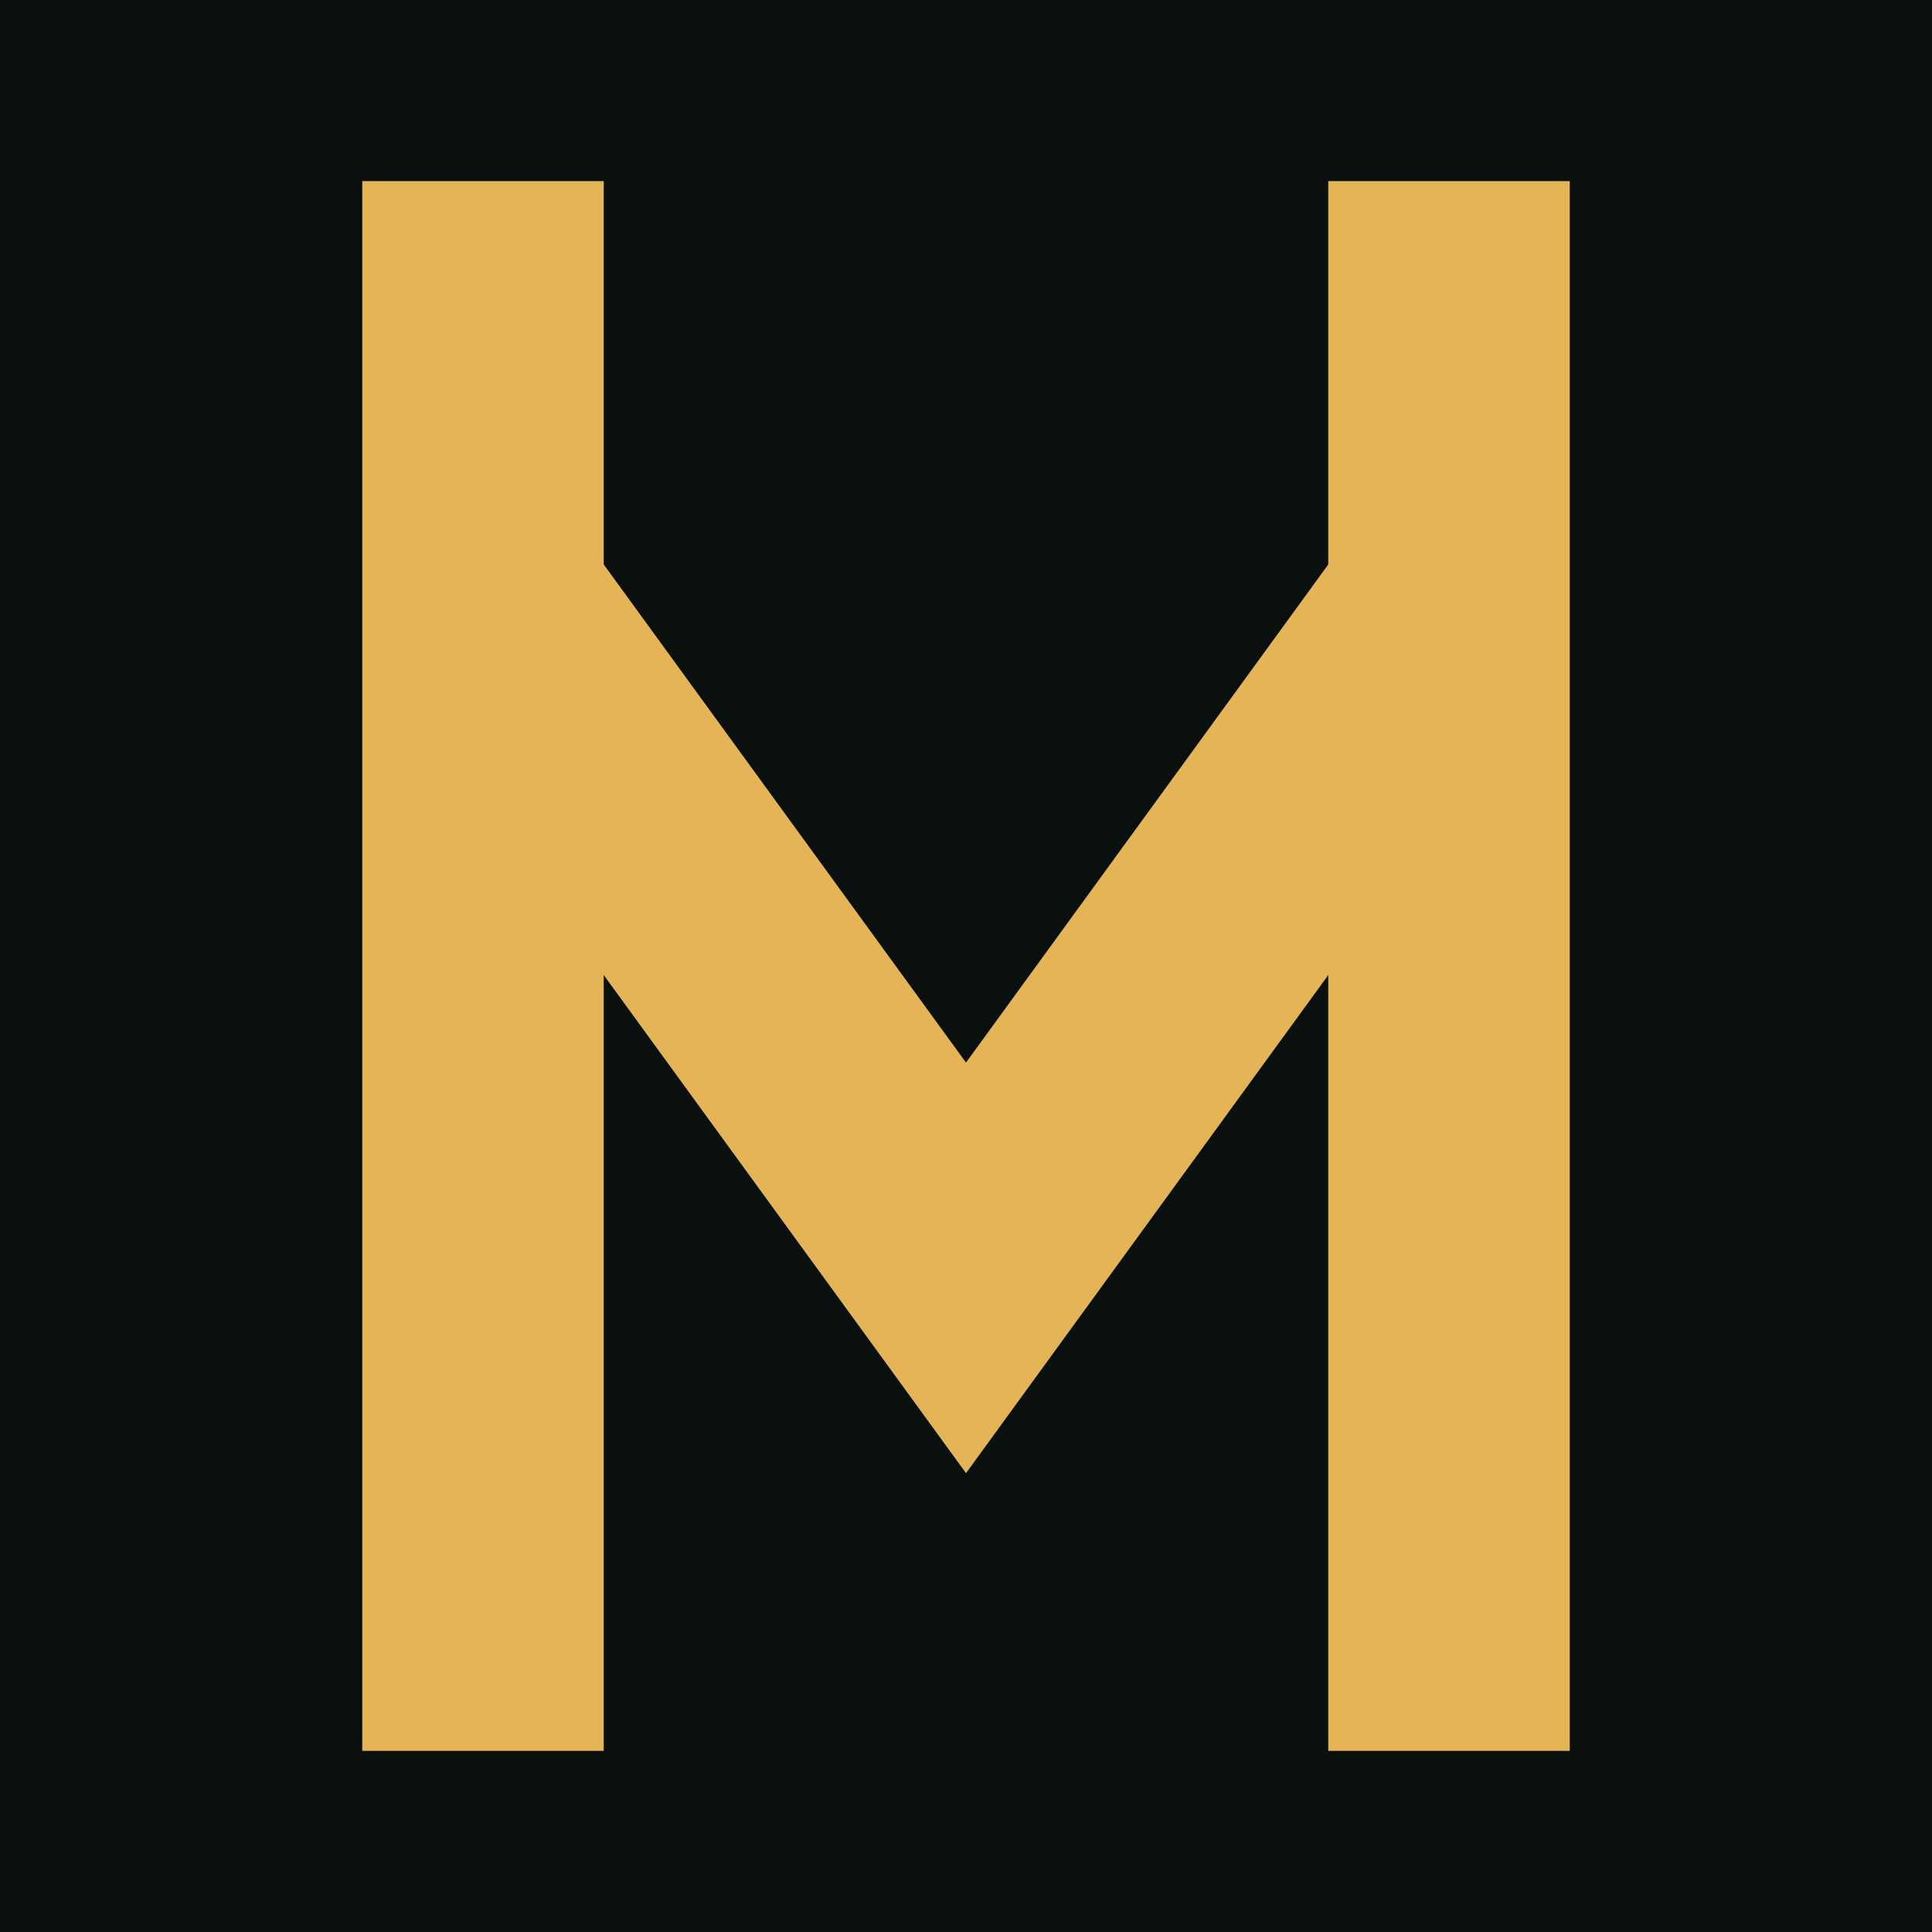
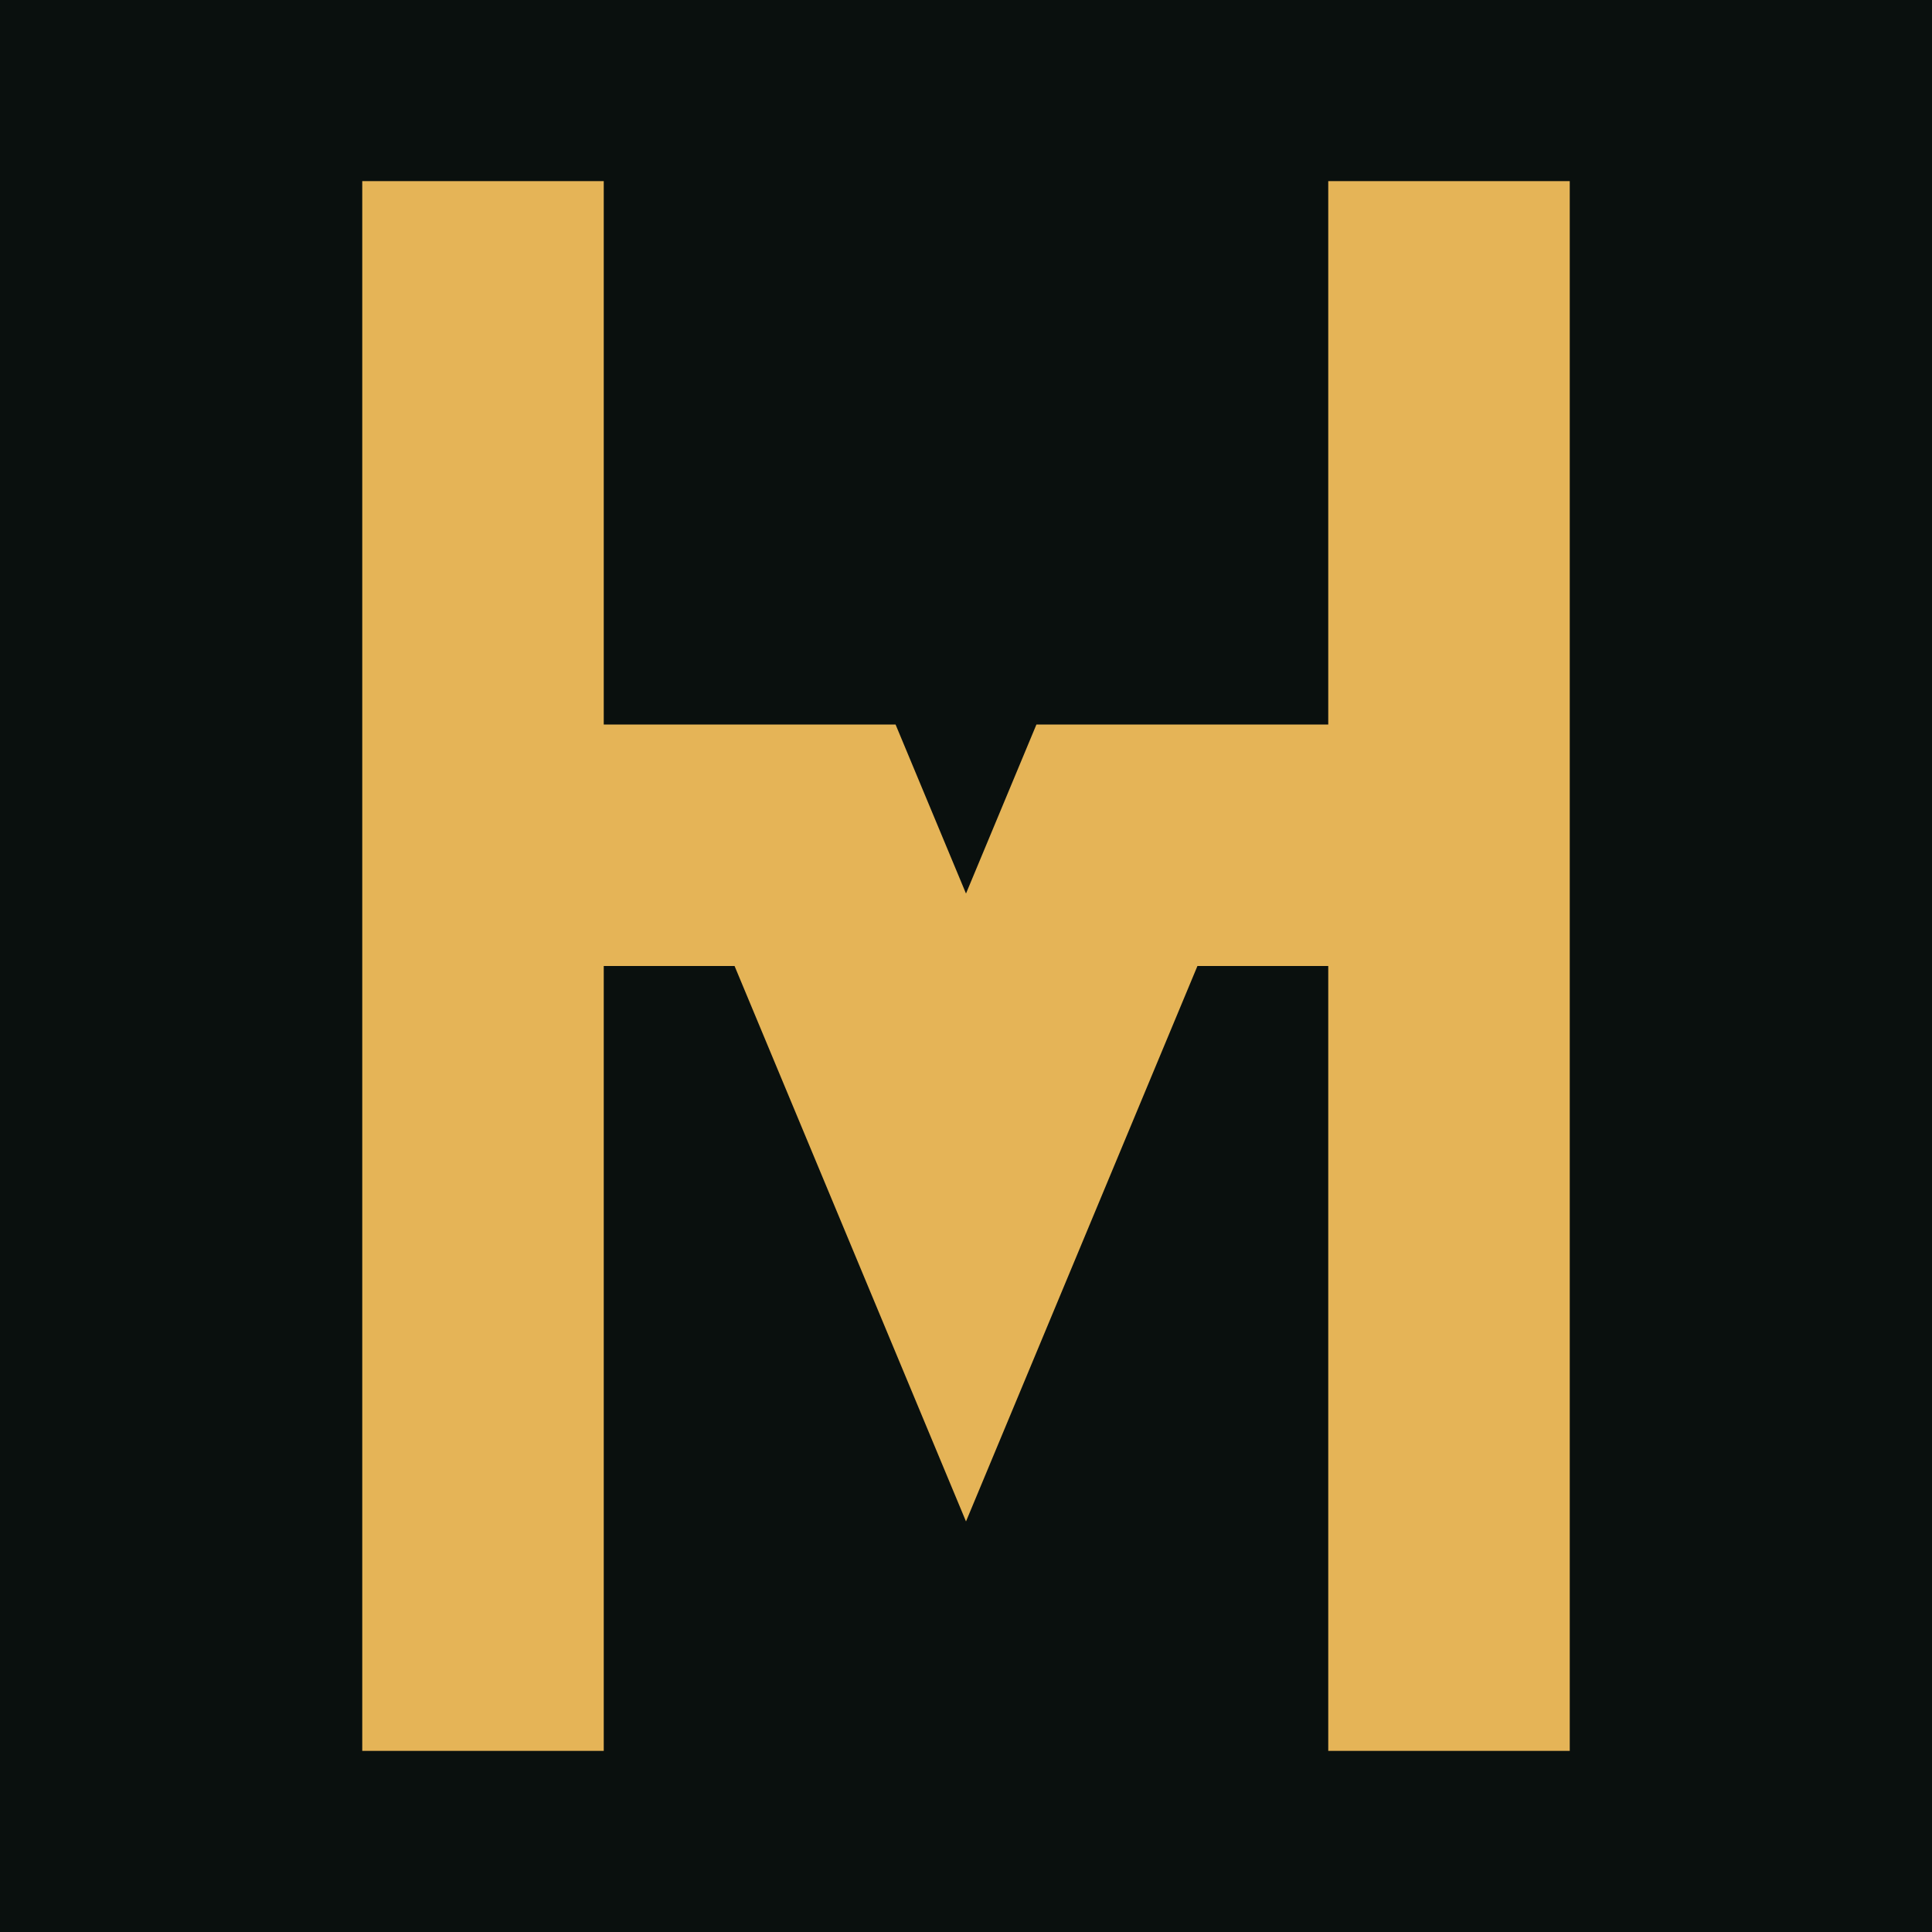
<svg xmlns="http://www.w3.org/2000/svg" viewBox="0 0 32 32" width="32" height="32">
  <rect width="32" height="32" fill="#0A100E" />
  <g fill="none" stroke="#E5B457" stroke-width="4" stroke-linecap="square" stroke-linejoin="miter">
    <path d="M8 5 V27" />
    <path d="M24 5 V27" />
-     <path d="M8 10 L16 21 L24 10" stroke-linecap="butt" />
+     <path d="M8 14 L13.5 14 L16 20 L18.5 14 L24 14" stroke-linecap="butt" />
  </g>
</svg>
